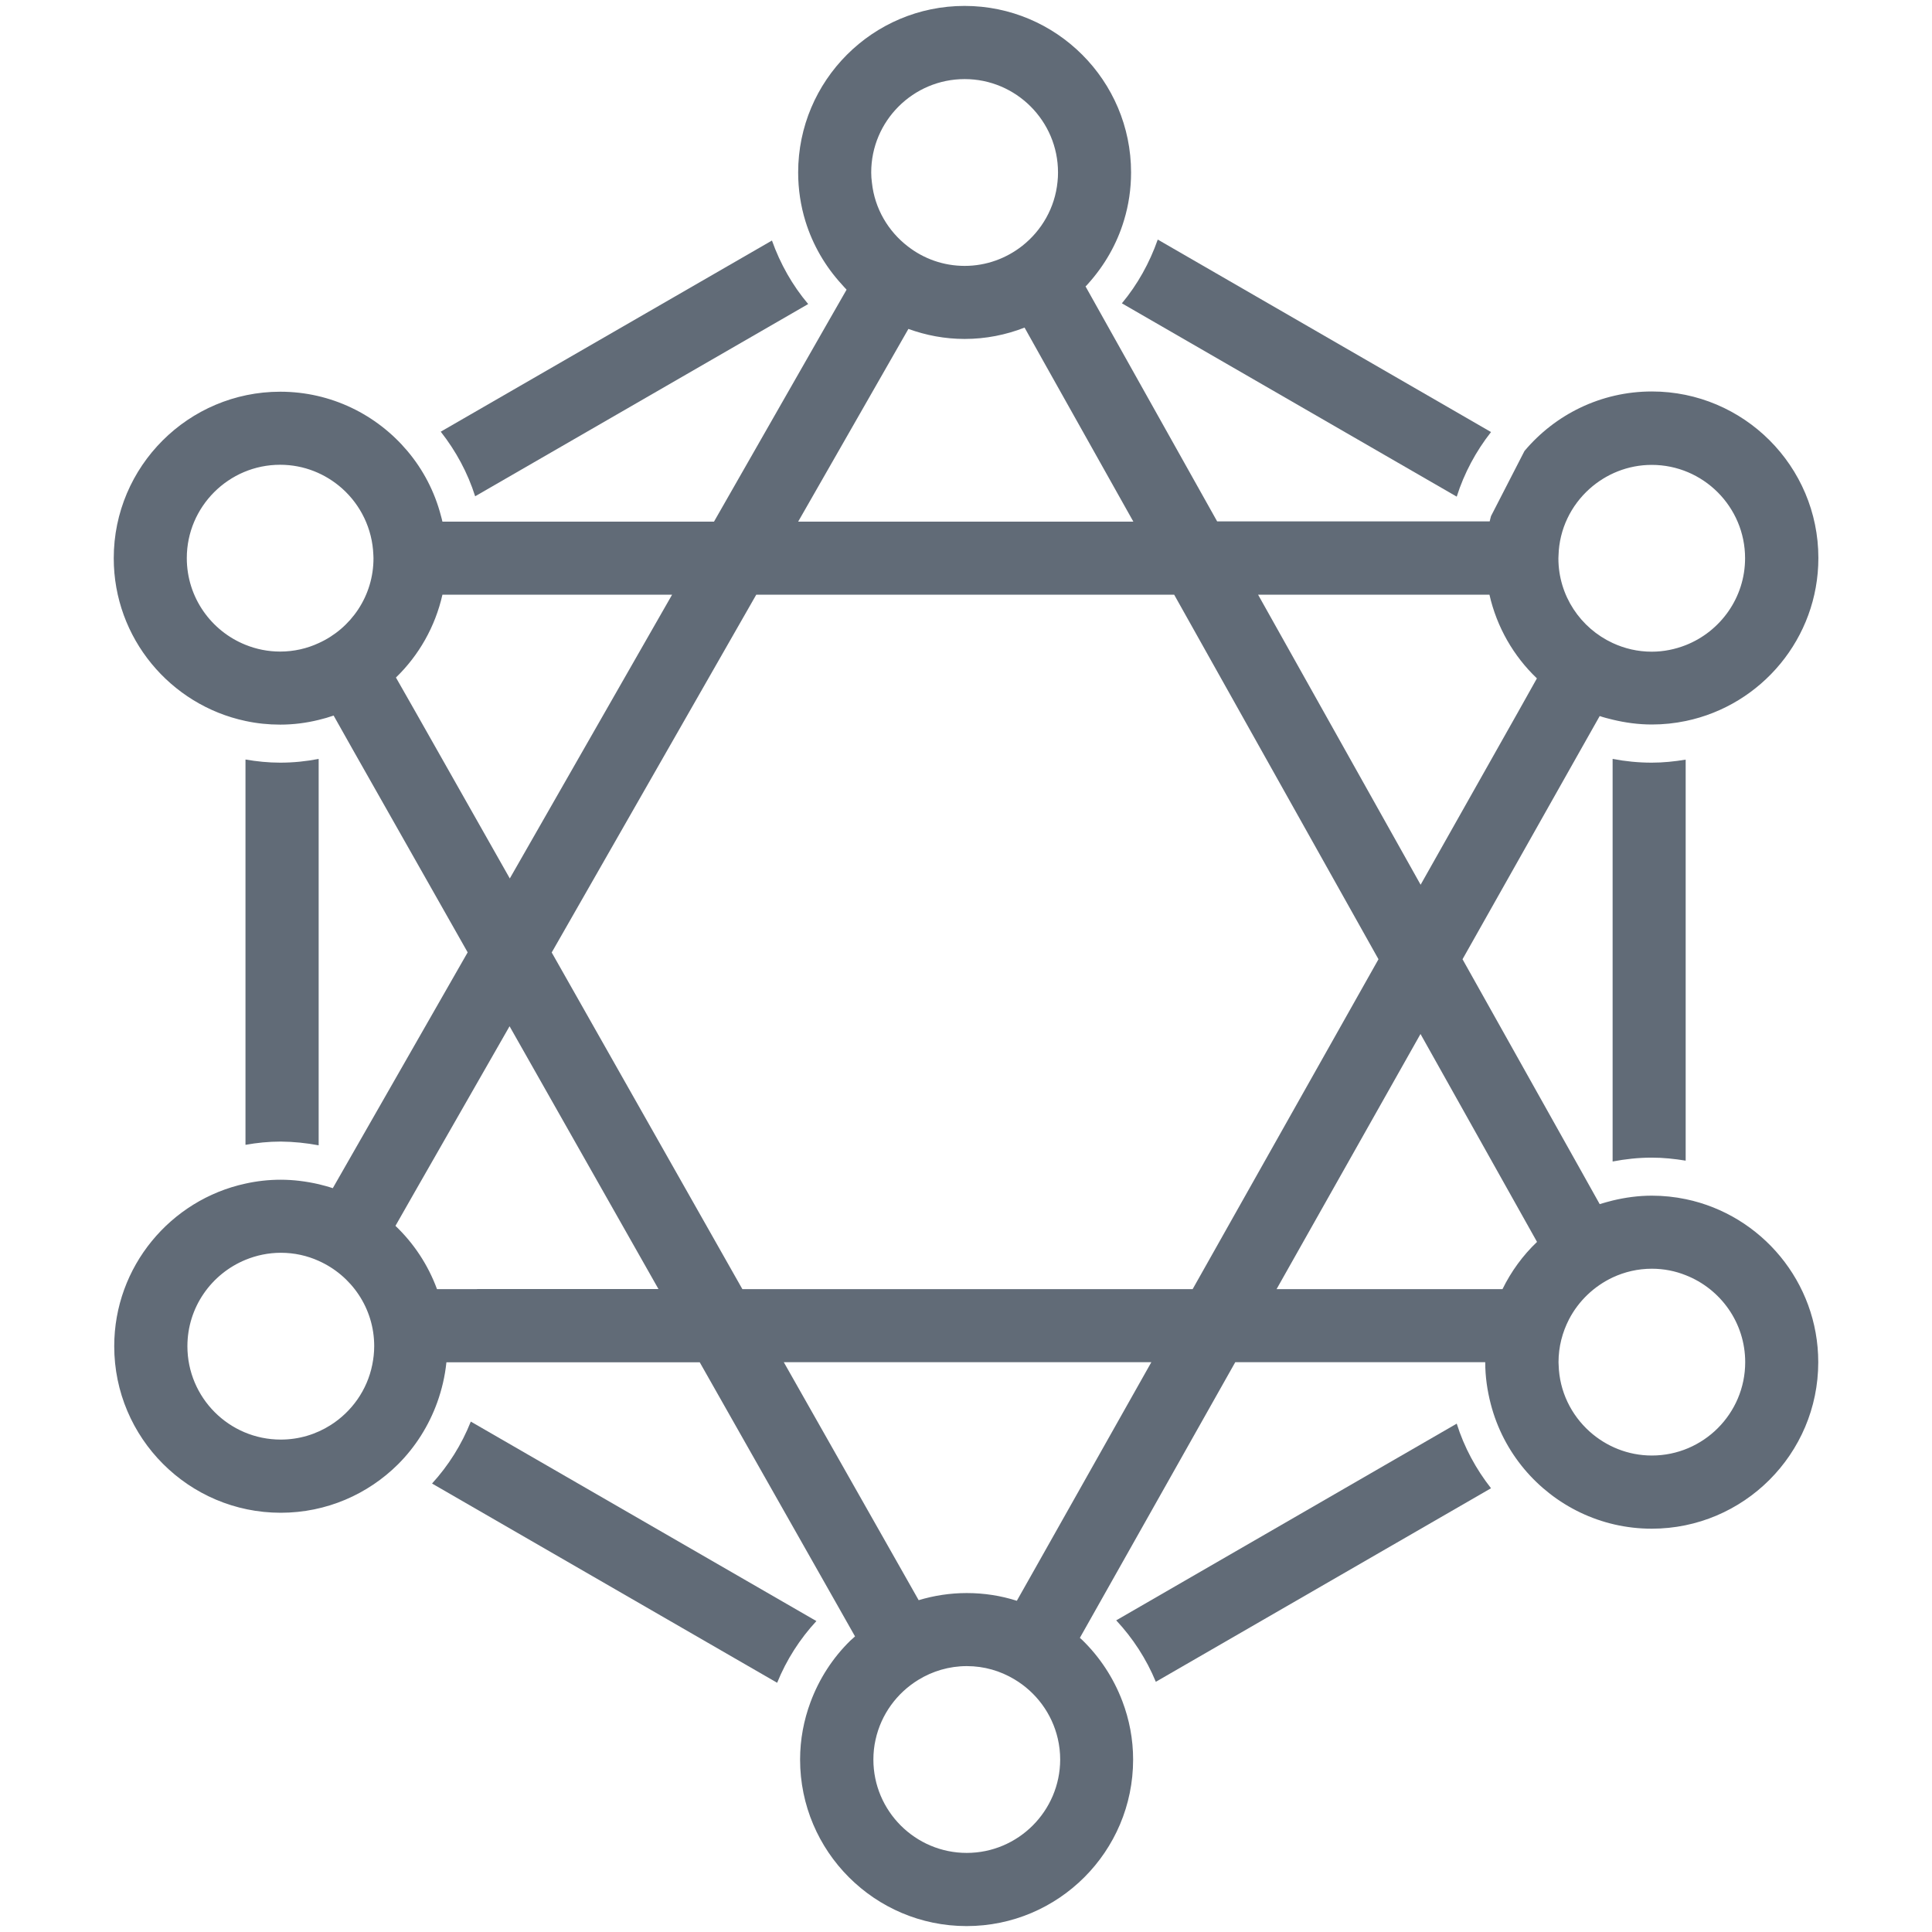
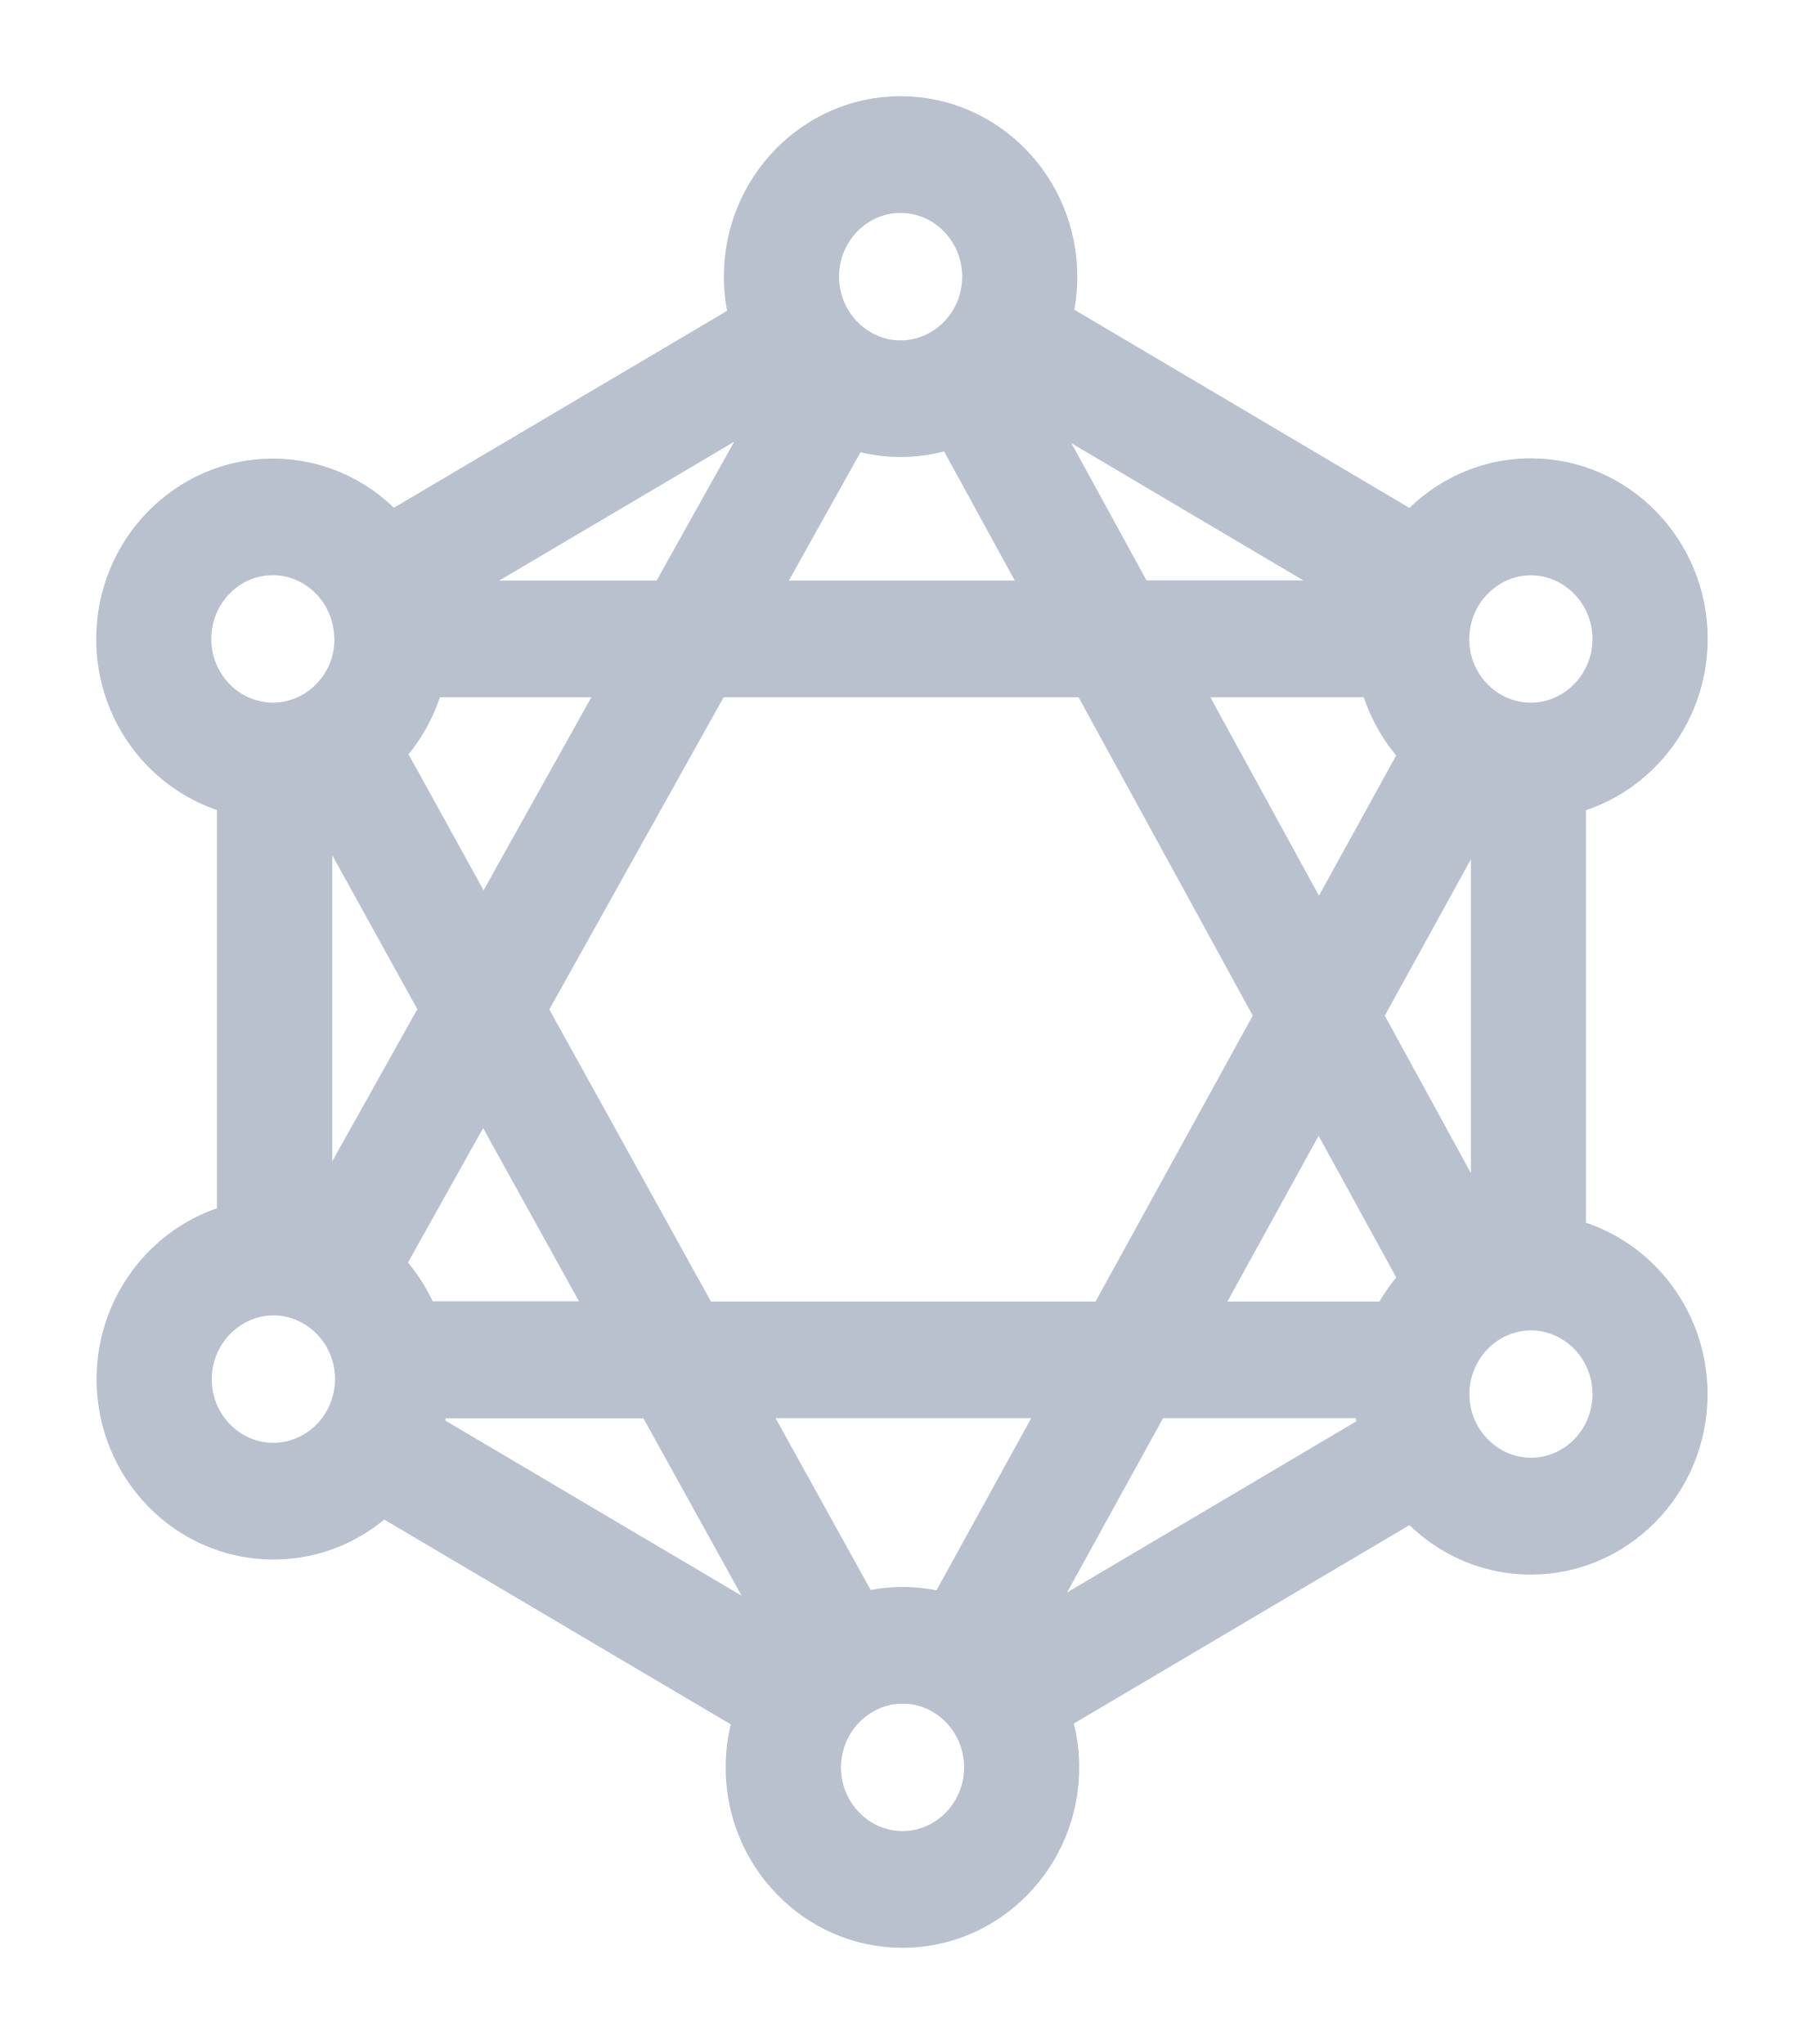
- <svg xmlns="http://www.w3.org/2000/svg" version="1.1" id="图层_1" x="0px" y="0px" width="16px" height="16px" viewBox="0 0 16 16" enable-background="new 0 0 16 16" xml:space="preserve">
-   <g>
-     <path fill="#616B77" d="M13.355,6.285v3.334c0.105-0.02,0.213-0.032,0.324-0.032c0.096,0,0.189,0.01,0.281,0.025V6.291   c-0.092,0.015-0.185,0.025-0.281,0.025C13.569,6.316,13.46,6.305,13.355,6.285z" />
-     <path fill="#616B77" d="M12.064,4.113c0.062-0.196,0.16-0.377,0.284-0.535l-2.76-1.594C9.52,2.178,9.42,2.357,9.291,2.512   L12.064,4.113z" />
-     <path fill="#616B77" d="M9.244,13.419c0.138,0.148,0.25,0.32,0.328,0.509l2.776-1.603c-0.124-0.158-0.222-0.338-0.284-0.535   L9.244,13.419z" />
-     <path fill="#616B77" d="M3.899,11.773c-0.076,0.191-0.185,0.364-0.321,0.513l2.858,1.65c0.077-0.19,0.188-0.363,0.325-0.511   L3.899,11.773z" />
-     <path fill="#616B77" d="M6.693,2.518c-0.13-0.154-0.231-0.332-0.3-0.526L3.65,3.575C3.775,3.734,3.873,3.914,3.935,4.11   L6.693,2.518z" />
-     <path fill="#616B77" d="M2.639,9.485V6.285C2.536,6.305,2.429,6.316,2.32,6.316c-0.098,0-0.193-0.01-0.287-0.026v3.191   c0.095-0.017,0.192-0.027,0.292-0.027C2.433,9.455,2.537,9.466,2.639,9.485z" />
-     <path fill="#616B77" d="M13.961,9.931c-0.091-0.019-0.185-0.029-0.281-0.029c-0.112,0-0.22,0.015-0.324,0.04   c-0.036,0.009-0.072,0.019-0.108,0.03l-0.156-0.279l-0.98-1.749l0.979-1.736l0.157-0.278c0.035,0.012,0.071,0.021,0.108,0.03   c0.104,0.025,0.212,0.04,0.324,0.04c0.096,0,0.19-0.01,0.281-0.029c0.626-0.13,1.098-0.686,1.098-1.35   c0-0.76-0.618-1.379-1.379-1.379c-0.423,0-0.802,0.192-1.055,0.493l-0.277,0.539c-0.004,0.015-0.008,0.029-0.011,0.044h-0.321   H10.08l-0.93-1.66l-0.16-0.286C8.997,2.366,9.004,2.358,9.011,2.35C9.146,2.2,9.25,2.021,9.309,1.823   c0.038-0.125,0.058-0.258,0.058-0.395c0-0.76-0.618-1.379-1.379-1.379S6.61,0.668,6.61,1.428c0,0.14,0.021,0.276,0.06,0.403   c0.061,0.198,0.165,0.376,0.302,0.525c0.013,0.014,0.025,0.029,0.039,0.043L6.85,2.68L5.913,4.32H3.986H3.664   C3.661,4.304,3.656,4.289,3.652,4.273C3.6,4.072,3.504,3.889,3.374,3.735c-0.253-0.3-0.631-0.491-1.053-0.491   c-0.76,0-1.379,0.618-1.379,1.379c0,0.662,0.469,1.216,1.092,1.348c0.093,0.02,0.188,0.03,0.287,0.03   c0.11,0,0.216-0.014,0.318-0.039c0.042-0.01,0.083-0.022,0.124-0.036L2.92,6.205l0.953,1.682L2.915,9.562L2.756,9.84   C2.718,9.827,2.679,9.817,2.639,9.807C2.538,9.784,2.433,9.77,2.325,9.77c-0.1,0-0.198,0.011-0.292,0.032   c-0.62,0.134-1.087,0.687-1.087,1.347c0,0.76,0.618,1.379,1.379,1.379c0.379,0,0.723-0.154,0.972-0.402   c0.143-0.143,0.254-0.318,0.324-0.512c0.038-0.106,0.064-0.216,0.076-0.332h0.315h1.783l1.127,1.989l0.159,0.281   c-0.013,0.012-0.027,0.024-0.04,0.036c-0.145,0.142-0.257,0.315-0.329,0.509c-0.055,0.148-0.086,0.308-0.086,0.475   c0,0.76,0.618,1.379,1.379,1.379s1.379-0.618,1.379-1.379c0-0.17-0.032-0.333-0.089-0.483c-0.073-0.193-0.187-0.366-0.332-0.507   c-0.006-0.006-0.013-0.012-0.02-0.018l0.159-0.282l1.128-2.001h1.755h0.315c0,0.12,0.017,0.236,0.046,0.347   c0.052,0.201,0.148,0.384,0.278,0.539c0.253,0.301,0.632,0.493,1.055,0.493c0.76,0,1.379-0.618,1.379-1.379   C15.058,10.617,14.586,10.061,13.961,9.931z M12.907,4.6c0.006-0.219,0.104-0.414,0.256-0.551c0.137-0.123,0.318-0.199,0.516-0.199   c0.426,0,0.773,0.347,0.773,0.773c0,0.327-0.205,0.607-0.492,0.72c-0.087,0.034-0.182,0.054-0.281,0.054   c-0.116,0-0.225-0.026-0.324-0.072c-0.265-0.123-0.449-0.391-0.449-0.701C12.906,4.615,12.907,4.607,12.907,4.6z M12.014,4.925   h0.321c0.061,0.269,0.2,0.509,0.393,0.693L12.57,5.9l-0.805,1.427l-1.346-2.402H12.014z M7.989,0.655   c0.426,0,0.773,0.347,0.773,0.773c0,0.026-0.001,0.052-0.004,0.077C8.737,1.72,8.627,1.909,8.466,2.036   C8.335,2.139,8.169,2.202,7.989,2.202c-0.177,0-0.34-0.06-0.47-0.161C7.356,1.916,7.244,1.728,7.221,1.514   C7.217,1.486,7.215,1.457,7.215,1.428C7.215,1.002,7.562,0.655,7.989,0.655z M7.364,3.002l0.159-0.278   c0.146,0.053,0.302,0.083,0.466,0.083c0.175,0,0.342-0.034,0.496-0.094l0.156,0.279L9.386,4.32H6.61L7.364,3.002z M2.639,5.326   C2.542,5.371,2.434,5.396,2.32,5.396c-0.101,0-0.198-0.02-0.287-0.056C1.749,5.226,1.547,4.948,1.547,4.622   c0-0.426,0.347-0.773,0.773-0.773c0.198,0,0.377,0.075,0.514,0.197c0.152,0.136,0.25,0.332,0.258,0.55   c0,0.009,0.001,0.017,0.001,0.026C3.094,4.935,2.907,5.205,2.639,5.326z M3.439,5.892L3.279,5.611   c0.189-0.183,0.325-0.42,0.385-0.686h0.321h1.581l-1.344,2.35L3.439,5.892z M3.083,11.302c-0.042,0.21-0.17,0.389-0.345,0.5   c-0.12,0.076-0.261,0.12-0.413,0.12c-0.427,0-0.773-0.347-0.773-0.773c0-0.323,0.199-0.6,0.482-0.716   c0.09-0.037,0.189-0.058,0.292-0.058c0.112,0,0.218,0.024,0.313,0.067c0.271,0.121,0.46,0.391,0.46,0.706   C3.099,11.201,3.093,11.252,3.083,11.302z M3.951,10.676H3.619c-0.074-0.201-0.192-0.379-0.344-0.524l0.16-0.281L4.22,8.499   l1.233,2.176H3.951z M8.006,15.345c-0.426,0-0.773-0.347-0.773-0.773c0-0.057,0.006-0.112,0.018-0.165   c0.046-0.209,0.176-0.386,0.354-0.495c0.117-0.072,0.255-0.114,0.402-0.114c0.144,0,0.278,0.04,0.393,0.109   c0.179,0.106,0.312,0.283,0.36,0.491c0.013,0.056,0.02,0.114,0.02,0.174C8.779,14.998,8.432,15.345,8.006,15.345z M8.578,12.979   l-0.157,0.278c-0.131-0.042-0.271-0.064-0.415-0.064c-0.138,0-0.272,0.021-0.398,0.059L7.45,12.973l-0.959-1.692h3.044   L8.578,12.979z M9.877,10.676H6.148L4.569,7.888l1.694-2.963h3.461l1.692,3.019L9.877,10.676z M12.443,10.676h-0.344h-1.527   l1.192-2.113l0.807,1.44l0.158,0.282C12.612,10.396,12.515,10.529,12.443,10.676z M13.68,12.054c-0.198,0-0.379-0.076-0.516-0.199   c-0.152-0.137-0.25-0.332-0.256-0.551c0-0.008-0.001-0.015-0.001-0.023c0,0,0,0,0,0c0-0.128,0.032-0.248,0.087-0.355   c0.079-0.152,0.207-0.274,0.362-0.347c0.099-0.046,0.208-0.072,0.324-0.072c0.099,0,0.194,0.019,0.281,0.054   c0.288,0.113,0.492,0.393,0.492,0.72C14.453,11.707,14.106,12.054,13.68,12.054z" />
+ <svg xmlns="http://www.w3.org/2000/svg" width="15px" height="17px" viewBox="0 0 15 17" version="1.1">
+   <defs />
+   <g id="Page-1" stroke="none" stroke-width="1" fill="none" fill-rule="evenodd">
+     <g id="Midas" stroke="#B9C1CF" stroke-width="0.4" fill="#B9C1CF">
+       <path d="M11.242,12.075 C11.299,12.261 11.39,12.431 11.504,12.58 L8.947,14.092 C8.875,13.913 8.772,13.752 8.645,13.612 L11.242,12.075 Z M6.358,13.617 C6.232,13.758 6.13,13.92 6.059,14.099 L3.427,12.543 C3.552,12.402 3.653,12.24 3.723,12.059 L6.358,13.617 Z M3.756,4.83 C3.699,4.646 3.609,4.476 3.494,4.326 L6.02,2.833 C6.083,3.016 6.176,3.183 6.296,3.329 L3.756,4.83 Z M8.688,3.323 C8.807,3.177 8.9,3.008 8.962,2.825 L11.504,4.329 C11.39,4.478 11.299,4.648 11.242,4.834 L8.688,3.323 Z M12.729,4.585 C12.547,4.585 12.38,4.657 12.255,4.773 C12.114,4.902 12.024,5.086 12.018,5.293 C12.018,5.3 12.017,5.307 12.017,5.316 C12.017,5.608 12.187,5.861 12.431,5.977 C12.522,6.02 12.623,6.044 12.729,6.044 C12.821,6.044 12.908,6.026 12.988,5.994 C13.252,5.887 13.442,5.623 13.442,5.315 C13.442,4.913 13.121,4.585 12.729,4.585 L12.729,4.585 Z M11.492,5.599 L11.196,5.599 L9.727,5.599 L10.967,7.865 L11.708,6.519 L11.854,6.253 C11.676,6.08 11.548,5.854 11.492,5.599 L11.492,5.599 Z M9.087,5.599 L5.9,5.599 L4.339,8.395 L5.794,11.025 L9.228,11.025 L10.645,8.447 L9.087,5.599 Z M8.09,3.776 L7.946,3.513 C7.804,3.569 7.65,3.601 7.489,3.601 C7.339,3.601 7.195,3.574 7.06,3.523 L6.913,3.785 L6.219,5.029 L8.776,5.029 L8.09,3.776 Z M7.489,1.571 C7.096,1.571 6.777,1.899 6.777,2.301 C6.777,2.328 6.778,2.355 6.782,2.382 C6.803,2.584 6.906,2.761 7.056,2.879 C7.177,2.974 7.326,3.031 7.489,3.031 C7.655,3.031 7.808,2.971 7.929,2.874 C8.077,2.755 8.178,2.576 8.197,2.373 C8.2,2.349 8.201,2.325 8.201,2.301 C8.201,1.899 7.881,1.571 7.489,1.571 L7.489,1.571 Z M3.802,5.599 L3.506,5.599 C3.451,5.85 3.326,6.074 3.152,6.246 L3.3,6.511 L4.02,7.817 L5.258,5.599 L3.802,5.599 Z M2.979,5.289 C2.972,5.084 2.882,4.899 2.742,4.77 C2.616,4.655 2.451,4.584 2.268,4.584 C1.876,4.584 1.557,4.912 1.557,5.314 C1.557,5.621 1.743,5.884 2.004,5.991 C2.087,6.024 2.176,6.044 2.268,6.044 C2.374,6.044 2.473,6.02 2.563,5.978 C2.81,5.864 2.982,5.609 2.981,5.314 C2.981,5.305 2.979,5.297 2.979,5.289 L2.979,5.289 Z M3.295,10.265 L3.148,10.53 C3.288,10.667 3.397,10.835 3.465,11.025 L3.771,11.025 L3.771,11.023 L5.154,11.023 L4.018,8.971 L3.295,10.265 Z M2.563,10.804 C2.475,10.763 2.377,10.74 2.274,10.74 C2.179,10.74 2.088,10.76 2.005,10.795 C1.745,10.905 1.561,11.166 1.561,11.471 C1.561,11.873 1.88,12.2 2.274,12.2 C2.413,12.2 2.543,12.158 2.654,12.086 C2.815,11.982 2.932,11.813 2.971,11.615 C2.981,11.568 2.986,11.519 2.986,11.469 C2.986,11.172 2.812,10.918 2.563,10.804 L2.563,10.804 Z M6.993,13.191 L7.139,13.454 C7.255,13.419 7.377,13.399 7.505,13.399 C7.637,13.399 7.766,13.42 7.887,13.459 L8.032,13.197 L8.913,11.595 L6.11,11.595 L6.993,13.191 Z M7.505,15.429 C7.897,15.429 8.216,15.101 8.217,14.7 C8.217,14.643 8.211,14.588 8.199,14.536 C8.155,14.34 8.033,14.172 7.868,14.072 C7.762,14.007 7.638,13.969 7.506,13.969 C7.371,13.969 7.243,14.009 7.136,14.077 C6.971,14.18 6.852,14.347 6.81,14.544 C6.798,14.594 6.793,14.646 6.793,14.7 C6.793,15.101 7.113,15.429 7.505,15.429 L7.505,15.429 Z M11.274,11.025 L11.591,11.025 C11.657,10.885 11.746,10.76 11.855,10.655 L11.709,10.389 L10.965,9.031 L9.868,11.025 L11.274,11.025 Z M12.019,11.617 C12.025,11.824 12.115,12.007 12.255,12.136 C12.381,12.252 12.548,12.324 12.73,12.324 C13.123,12.324 13.442,11.997 13.442,11.595 C13.442,11.287 13.255,11.022 12.989,10.916 C12.909,10.883 12.822,10.865 12.73,10.865 C12.623,10.865 12.523,10.89 12.432,10.933 C12.289,11.001 12.171,11.116 12.099,11.26 C12.048,11.361 12.018,11.474 12.018,11.595 C12.018,11.603 12.019,11.609 12.019,11.617 L12.019,11.617 Z M12.989,6.586 C12.906,6.604 12.818,6.613 12.73,6.613 C12.627,6.613 12.527,6.599 12.432,6.576 C12.397,6.567 12.365,6.559 12.332,6.547 L12.188,6.81 L11.287,8.447 L12.189,10.097 L12.332,10.36 C12.365,10.35 12.399,10.34 12.432,10.332 C12.527,10.308 12.627,10.294 12.73,10.294 C12.818,10.294 12.906,10.303 12.989,10.322 C13.565,10.444 13.999,10.969 13.999,11.595 C13.999,12.313 13.429,12.896 12.729,12.896 C12.339,12.896 11.99,12.715 11.758,12.431 C11.638,12.285 11.55,12.112 11.502,11.922 C11.475,11.818 11.46,11.709 11.46,11.595 L11.17,11.595 L9.553,11.595 L8.514,13.482 L8.368,13.748 C8.374,13.754 8.381,13.76 8.386,13.766 C8.519,13.898 8.625,14.062 8.692,14.244 C8.745,14.386 8.774,14.539 8.774,14.7 C8.774,15.417 8.205,16 7.504,16 C6.803,16 6.234,15.416 6.234,14.7 C6.234,14.542 6.262,14.391 6.313,14.251 C6.379,14.069 6.483,13.905 6.616,13.771 C6.629,13.76 6.642,13.748 6.653,13.738 L6.506,13.472 L5.468,11.596 L3.827,11.596 L3.537,11.596 C3.526,11.705 3.502,11.809 3.467,11.91 C3.403,12.092 3.3,12.257 3.169,12.392 C2.939,12.626 2.623,12.771 2.274,12.771 C1.572,12.771 1.003,12.187 1.003,11.471 C1.003,10.848 1.434,10.327 2.004,10.2 C2.091,10.18 2.181,10.17 2.274,10.17 C2.373,10.17 2.469,10.183 2.563,10.205 C2.599,10.214 2.635,10.223 2.67,10.236 L2.816,9.973 L3.699,8.394 L2.822,6.807 L2.677,6.544 C2.639,6.557 2.601,6.568 2.563,6.577 C2.468,6.602 2.371,6.614 2.269,6.614 C2.178,6.614 2.091,6.605 2.005,6.586 C1.431,6.461 1,5.939 1,5.315 C1,4.597 1.57,4.014 2.269,4.014 C2.658,4.014 3.006,4.194 3.239,4.477 C3.359,4.622 3.448,4.794 3.495,4.985 C3.499,5 3.504,5.014 3.506,5.029 L3.803,5.029 L5.577,5.029 L6.441,3.482 L6.589,3.217 C6.576,3.203 6.565,3.189 6.552,3.176 C6.427,3.036 6.331,2.868 6.274,2.681 C6.239,2.561 6.219,2.433 6.219,2.301 C6.219,1.584 6.788,1 7.488,1 C8.19,1 8.758,1.584 8.758,2.301 C8.758,2.43 8.74,2.555 8.705,2.674 C8.65,2.86 8.555,3.029 8.43,3.171 C8.424,3.178 8.417,3.186 8.411,3.191 L8.558,3.461 L9.415,5.027 L11.197,5.027 L11.494,5.027 C11.496,5.013 11.5,5 11.504,4.985 L11.758,4.477 C11.991,4.193 12.34,4.012 12.73,4.012 C13.431,4.012 14,4.596 14,5.312 C14,5.939 13.565,6.463 12.989,6.586 L12.989,6.586 Z M2.563,6.883 L2.563,9.901 C2.468,9.883 2.373,9.872 2.274,9.871 C2.181,9.871 2.092,9.881 2.004,9.897 L2.004,6.887 C2.091,6.902 2.178,6.912 2.268,6.912 C2.369,6.912 2.468,6.901 2.563,6.883 L2.563,6.883 Z M12.431,10.027 L12.431,6.883 C12.527,6.901 12.628,6.912 12.729,6.912 C12.817,6.912 12.903,6.902 12.988,6.888 L12.988,10.021 C12.903,10.007 12.817,9.997 12.729,9.997 C12.627,9.997 12.527,10.008 12.431,10.027 L12.431,10.027 Z" id="Page-1" />
+     </g>
  </g>
</svg>
